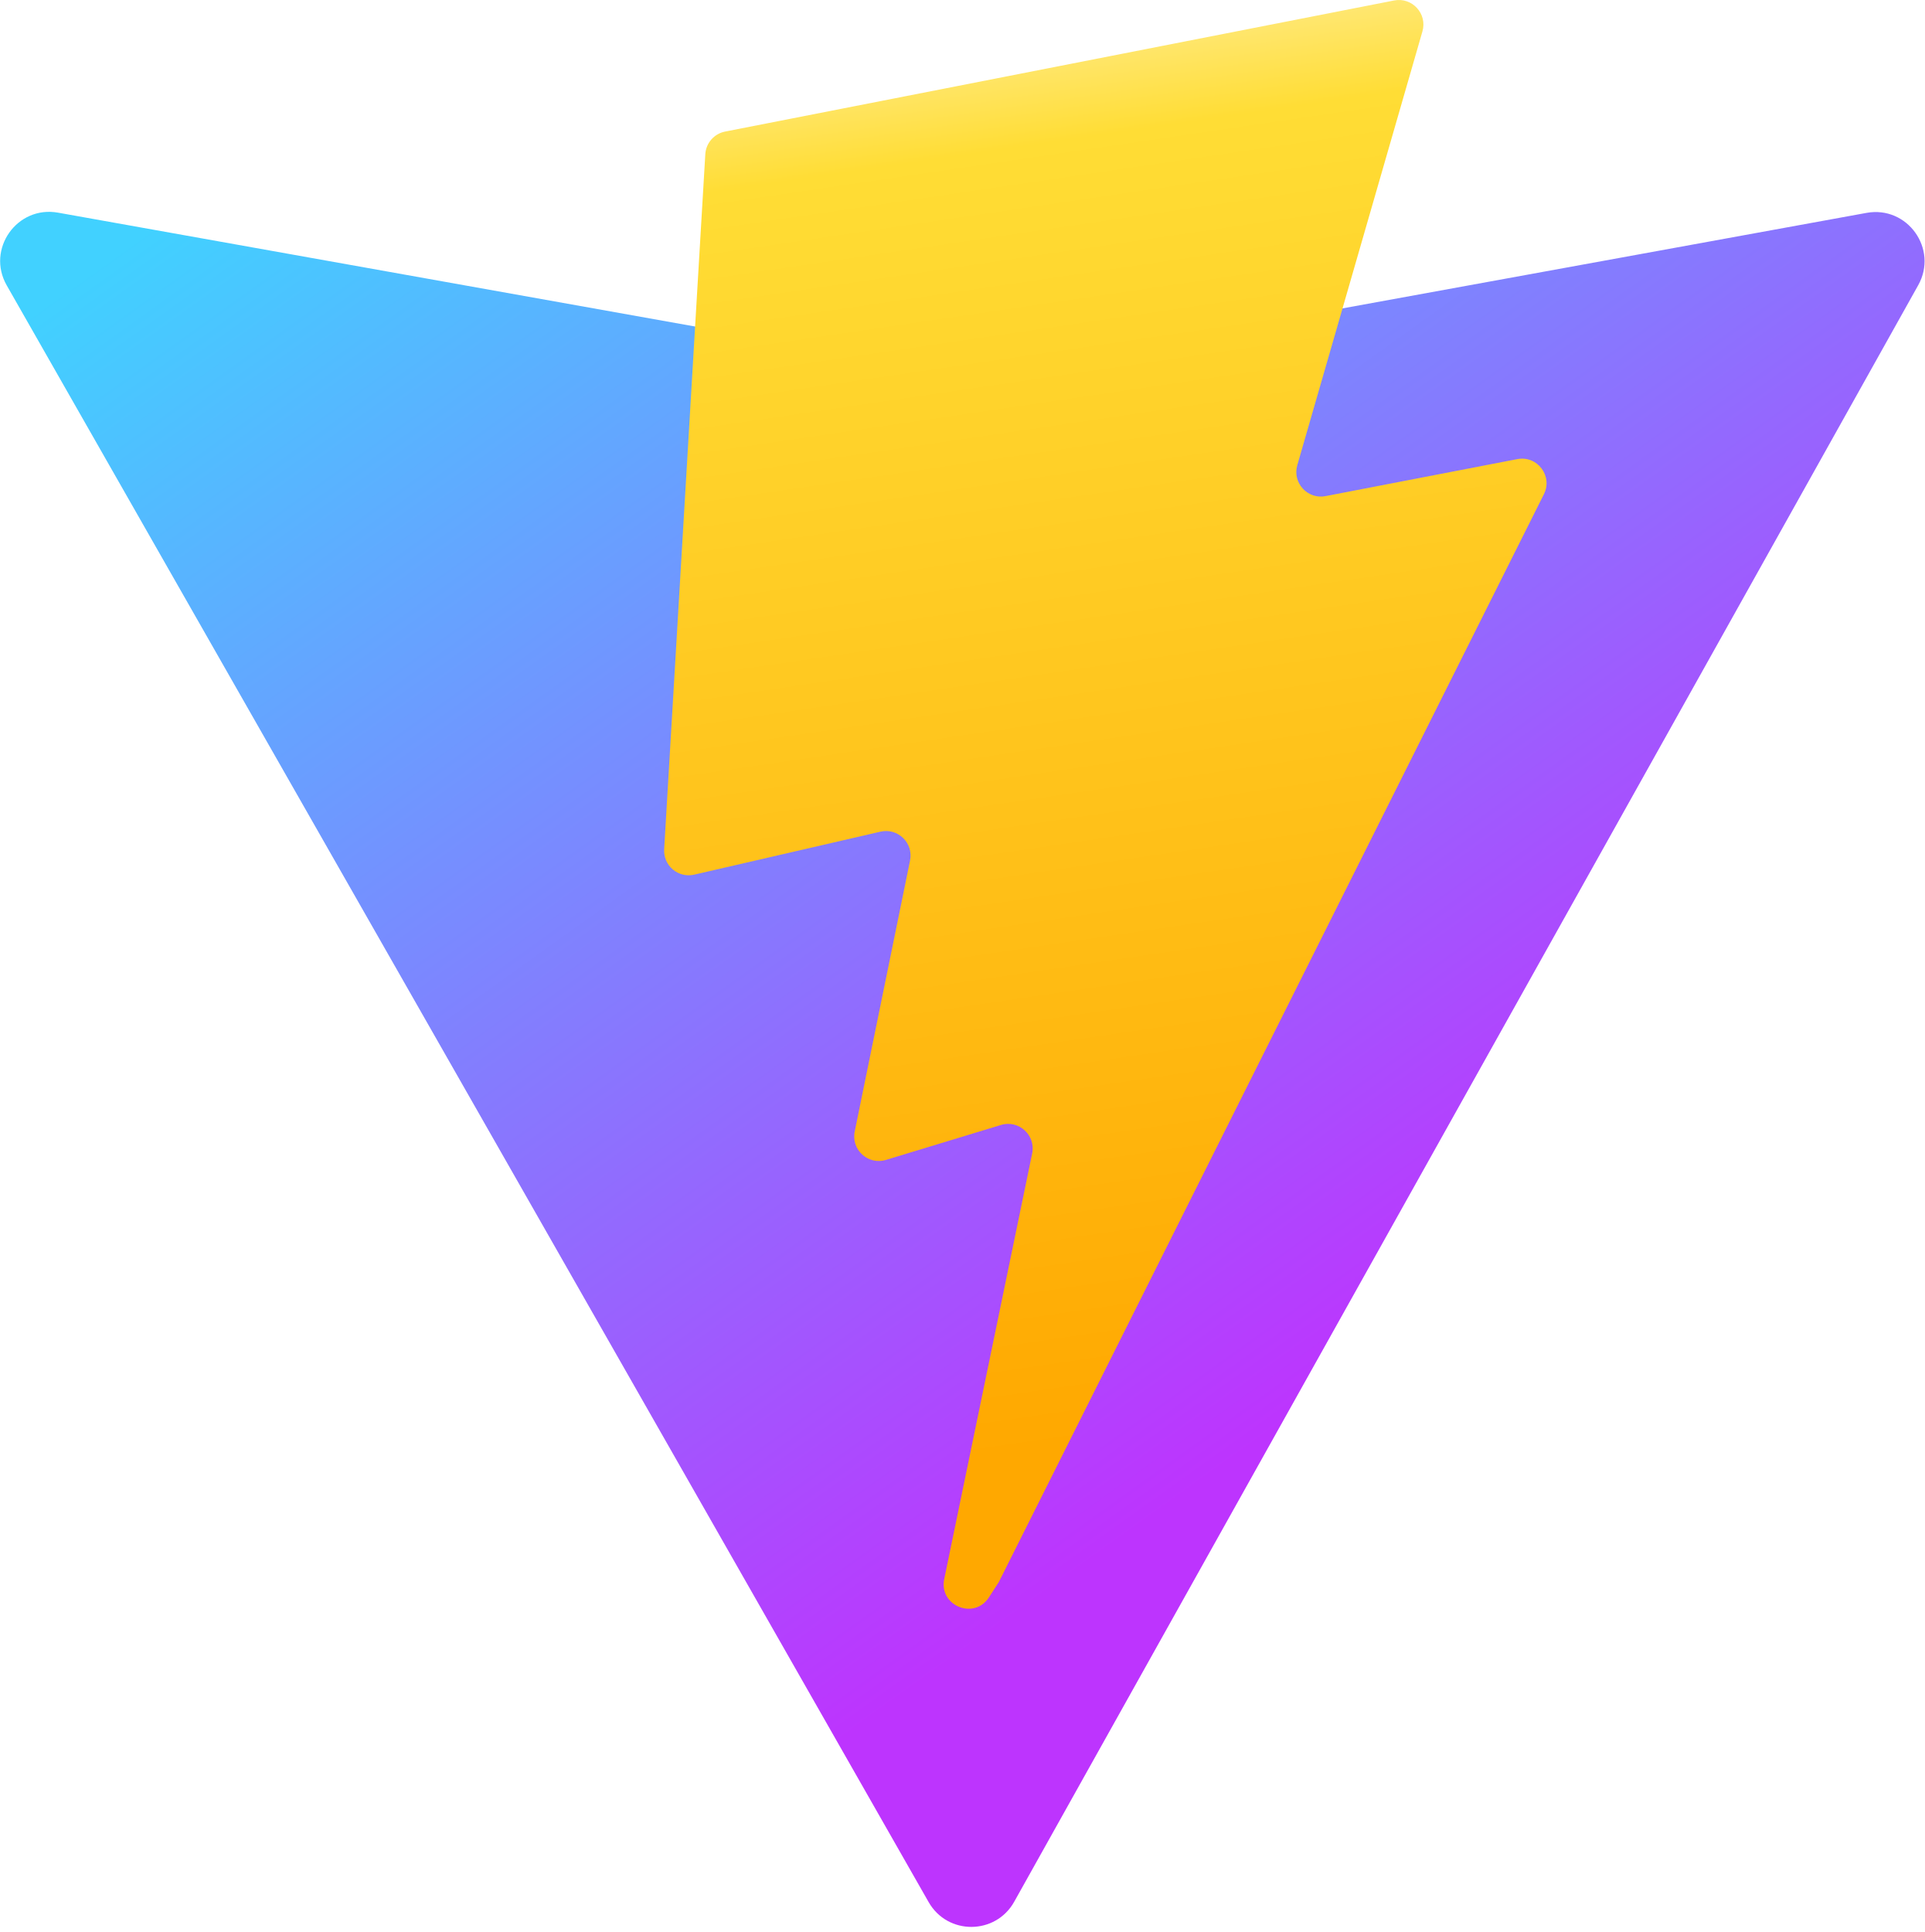
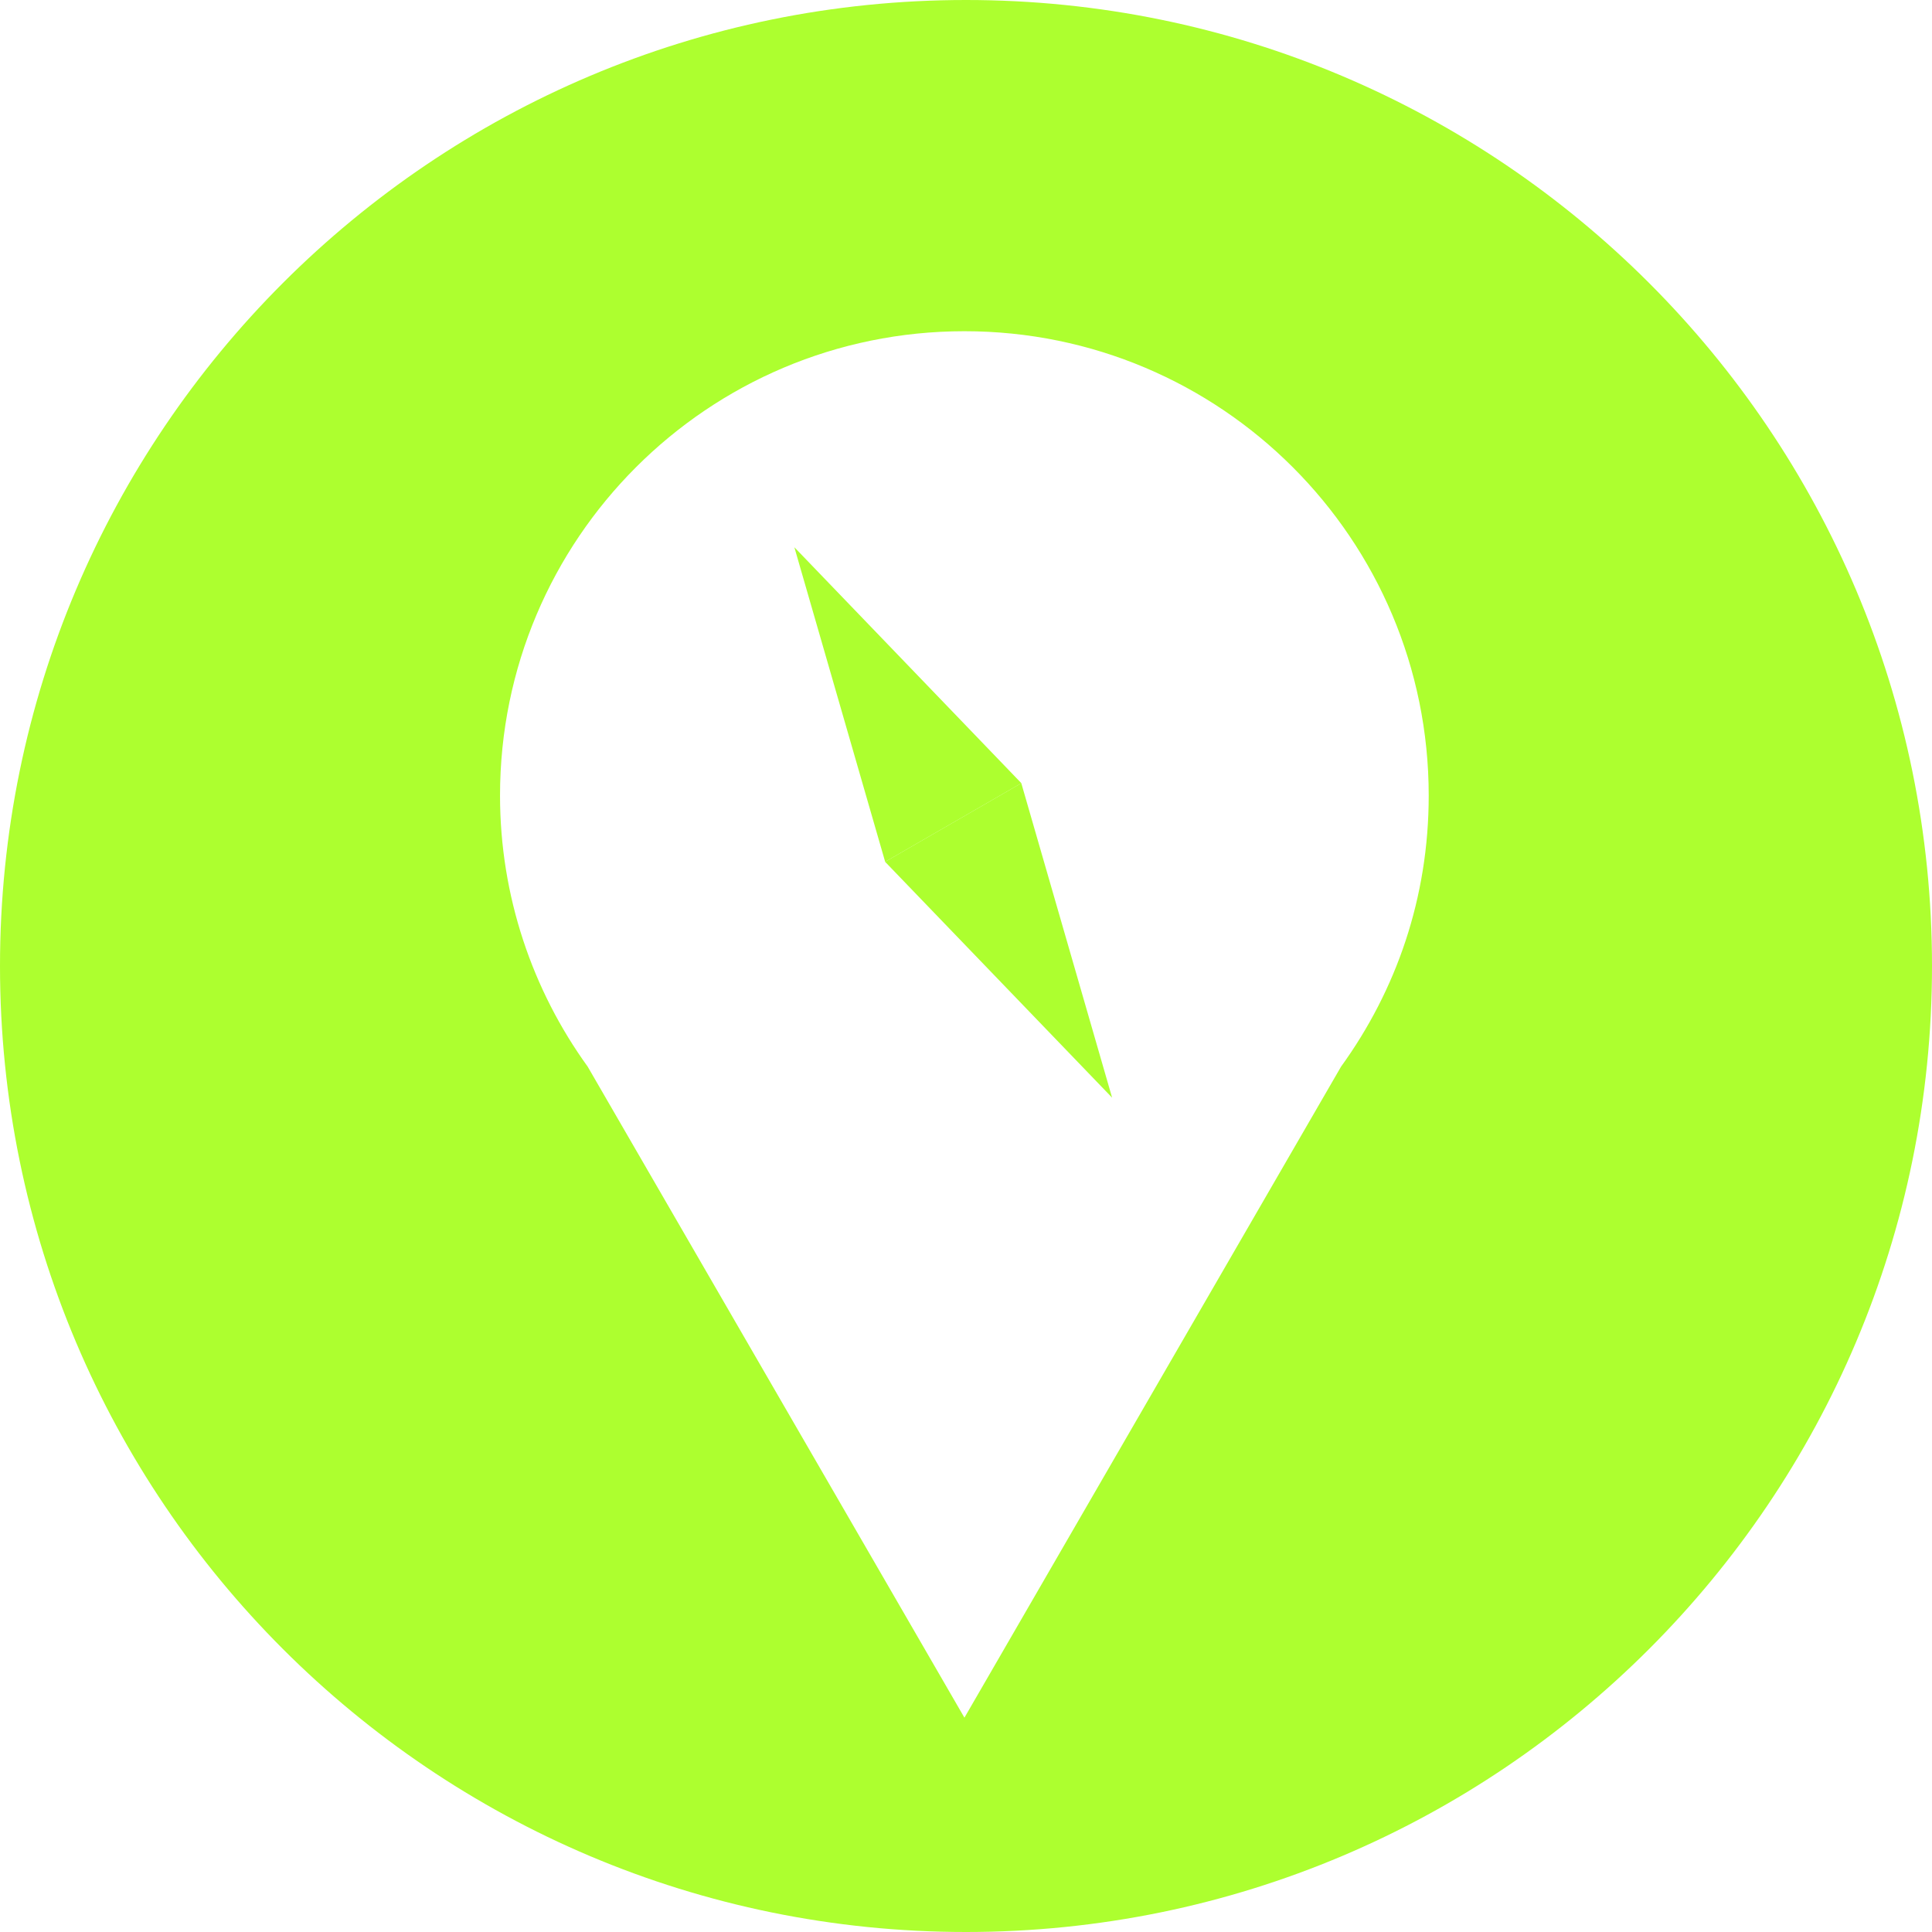
- <svg xmlns="http://www.w3.org/2000/svg" aria-hidden="true" role="img" class="iconify iconify--logos" width="31.88" height="32" preserveAspectRatio="xMidYMid meet" viewBox="0 0 256 257">
-   <defs>
-     <linearGradient id="IconifyId1813088fe1fbc01fb466" x1="-.828%" x2="57.636%" y1="7.652%" y2="78.411%">
-       <stop offset="0%" stop-color="#41D1FF" />
-       <stop offset="100%" stop-color="#BD34FE" />
-     </linearGradient>
-     <linearGradient id="IconifyId1813088fe1fbc01fb467" x1="43.376%" x2="50.316%" y1="2.242%" y2="89.03%">
-       <stop offset="0%" stop-color="#FFEA83" />
-       <stop offset="8.333%" stop-color="#FFDD35" />
-       <stop offset="100%" stop-color="#FFA800" />
-     </linearGradient>
-   </defs>
-   <path fill="url(#IconifyId1813088fe1fbc01fb466)" d="M255.153 37.938L134.897 252.976c-2.483 4.44-8.862 4.466-11.382.048L.875 37.958c-2.746-4.814 1.371-10.646 6.827-9.67l120.385 21.517a6.537 6.537 0 0 0 2.322-.004l117.867-21.483c5.438-.991 9.574 4.796 6.877 9.62Z" />
-   <path fill="url(#IconifyId1813088fe1fbc01fb467)" d="M185.432.063L96.44 17.501a3.268 3.268 0 0 0-2.634 3.014l-5.474 92.456a3.268 3.268 0 0 0 3.997 3.378l24.777-5.718c2.318-.535 4.413 1.507 3.936 3.838l-7.361 36.047c-.495 2.426 1.782 4.5 4.151 3.78l15.304-4.649c2.372-.72 4.652 1.36 4.15 3.788l-11.698 56.621c-.732 3.542 3.979 5.473 5.943 2.437l1.313-2.028l72.516-144.72c1.215-2.423-.88-5.186-3.54-4.672l-25.505 4.922c-2.396.462-4.435-1.77-3.759-4.114l16.646-57.705c.677-2.35-1.37-4.583-3.769-4.113Z" />
+ <svg xmlns="http://www.w3.org/2000/svg" width="32" height="32" viewBox="0 0 32 32" fill="none">
+   <path d="M16 0C24.836 4.22636e-05 32 7.164 32 16C32 24.836 24.836 32 16 32C7.164 32 0 24.836 0 16C0 7.164 7.164 0 16 0ZM15.974 5.486C11.725 5.486 8.282 8.928 8.282 13.177C8.282 14.844 8.82 16.403 9.734 17.667L15.974 28.45L22.212 17.667C23.126 16.403 23.664 14.871 23.664 13.177C23.664 8.928 20.222 5.486 15.974 5.486Z" fill="#ADFF2F" />
+   <path d="M13.157 9.064L16.917 12.972L14.661 14.274L13.157 9.064Z" fill="#ADFF2F" />
+   <path d="M18.42 18.181L14.66 14.274L16.916 12.972L18.42 18.181Z" fill="#ADFF2F" />
</svg>
